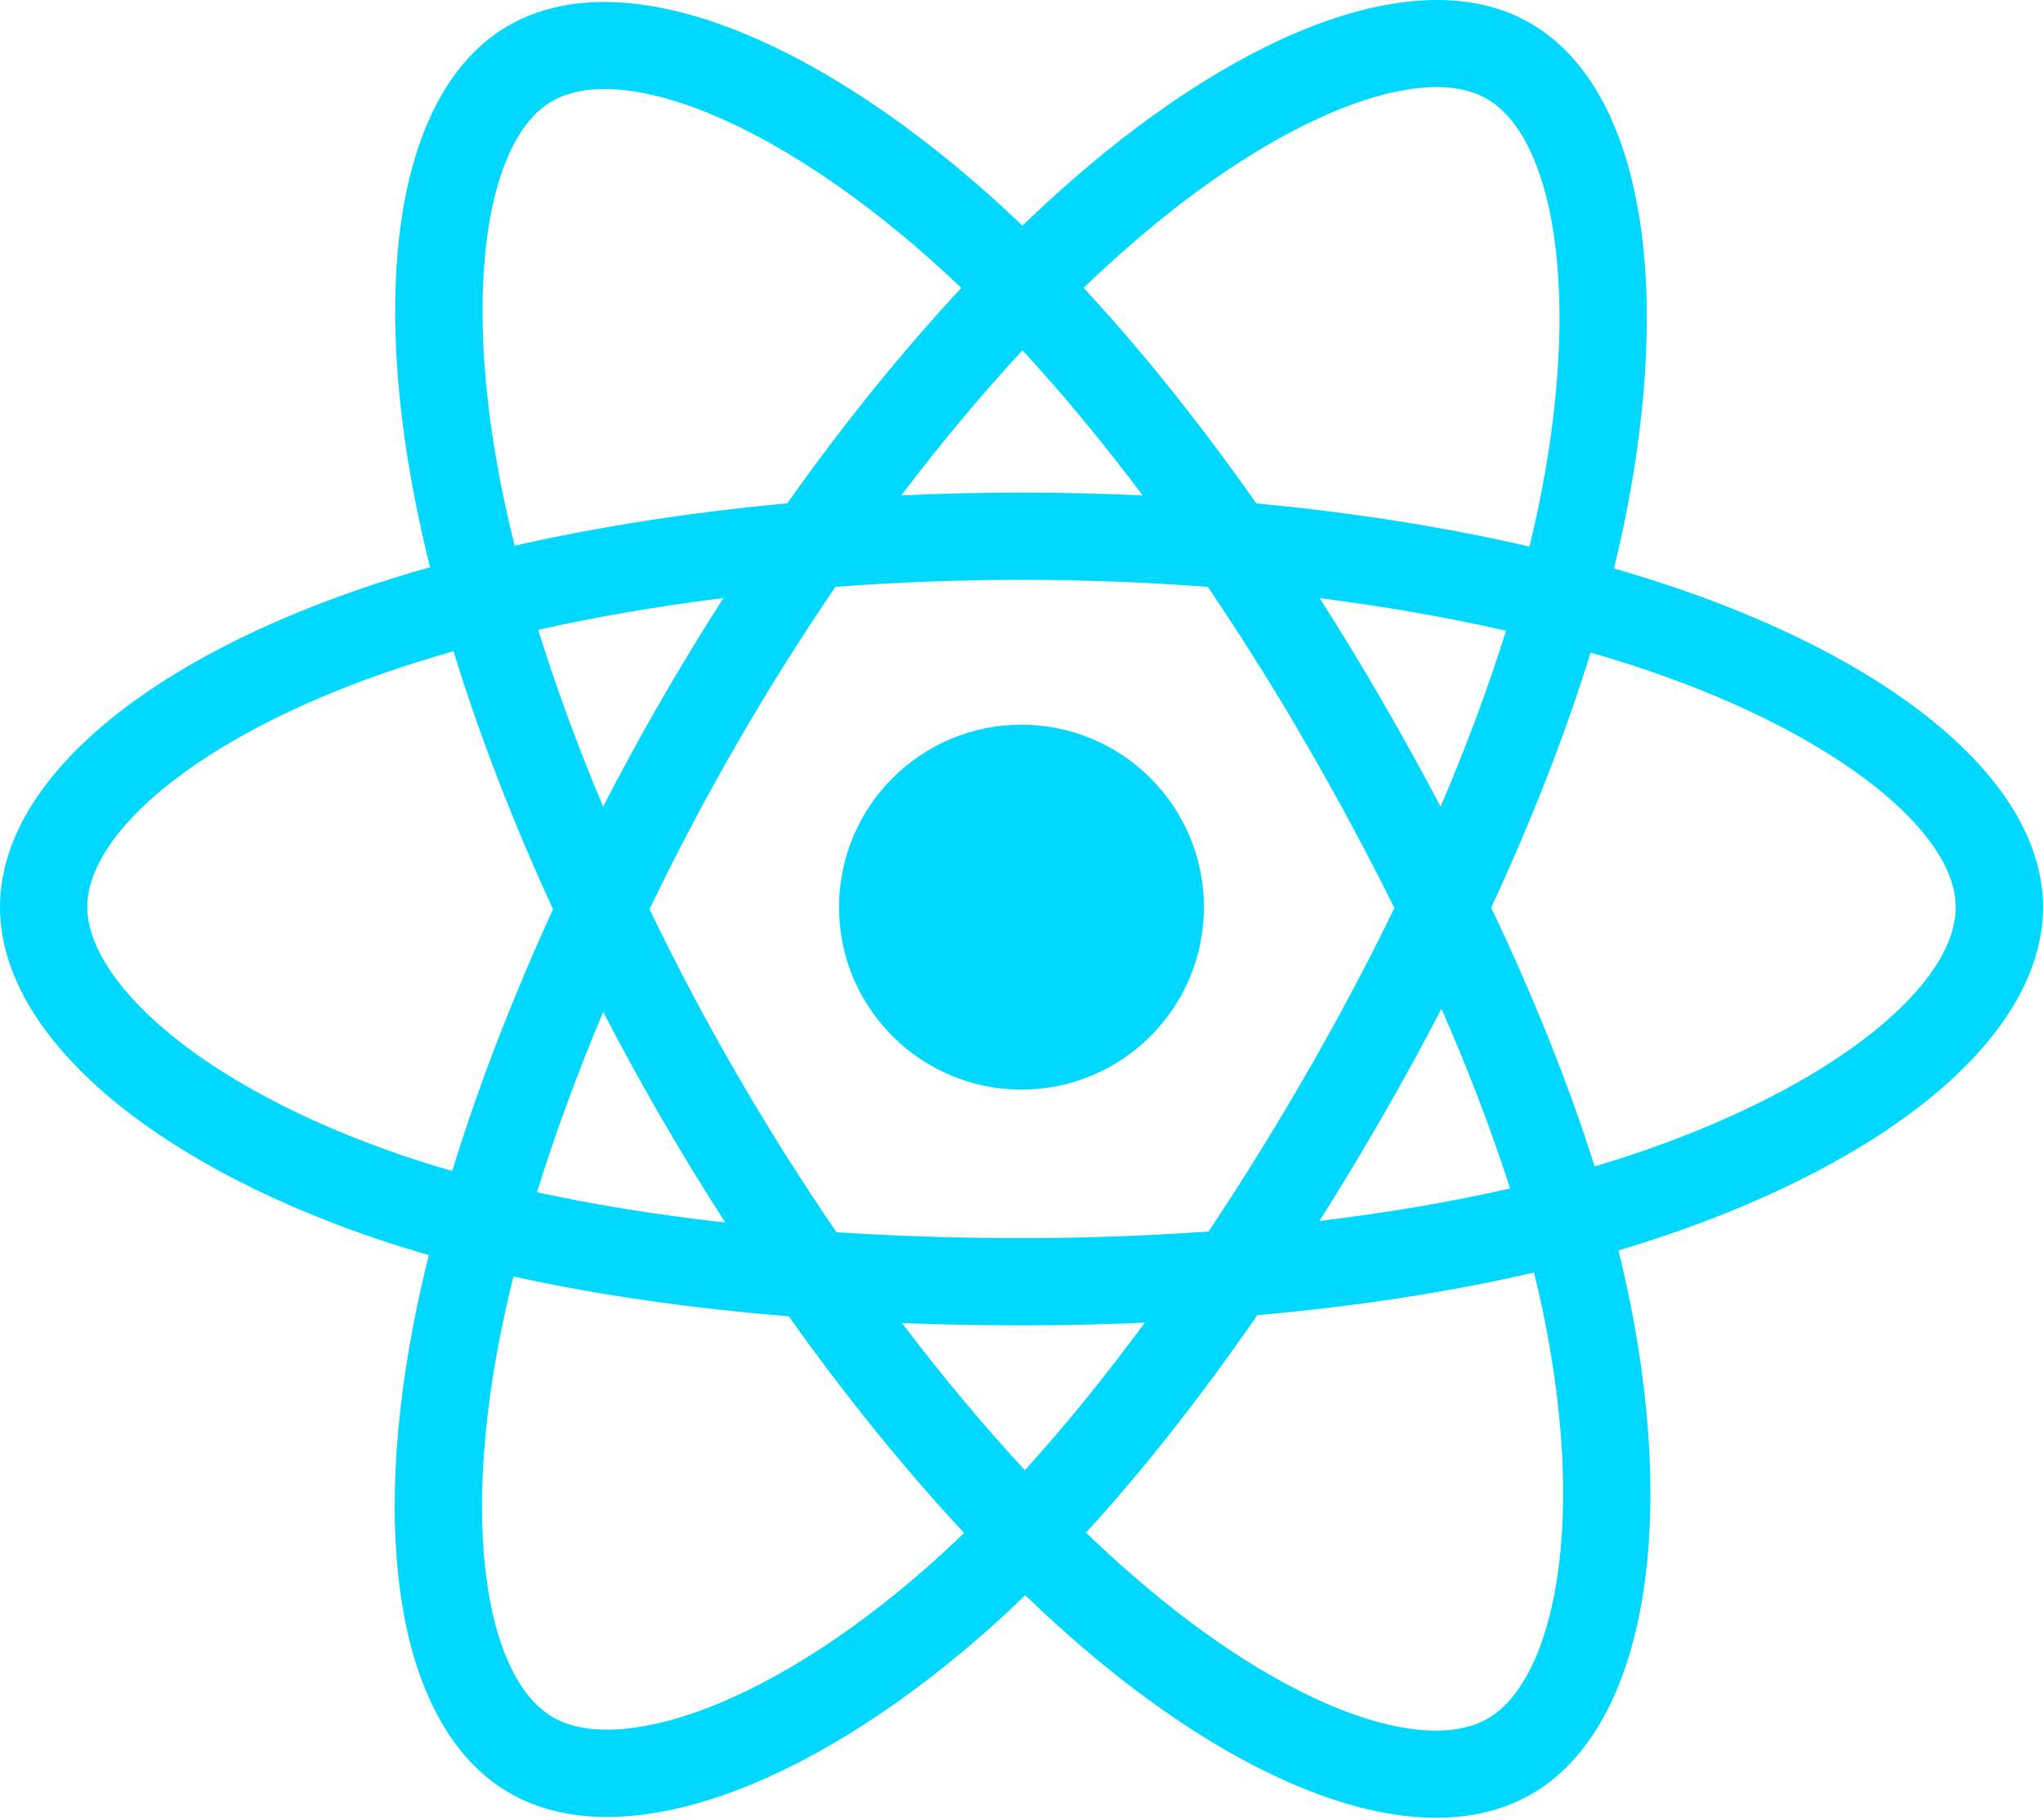
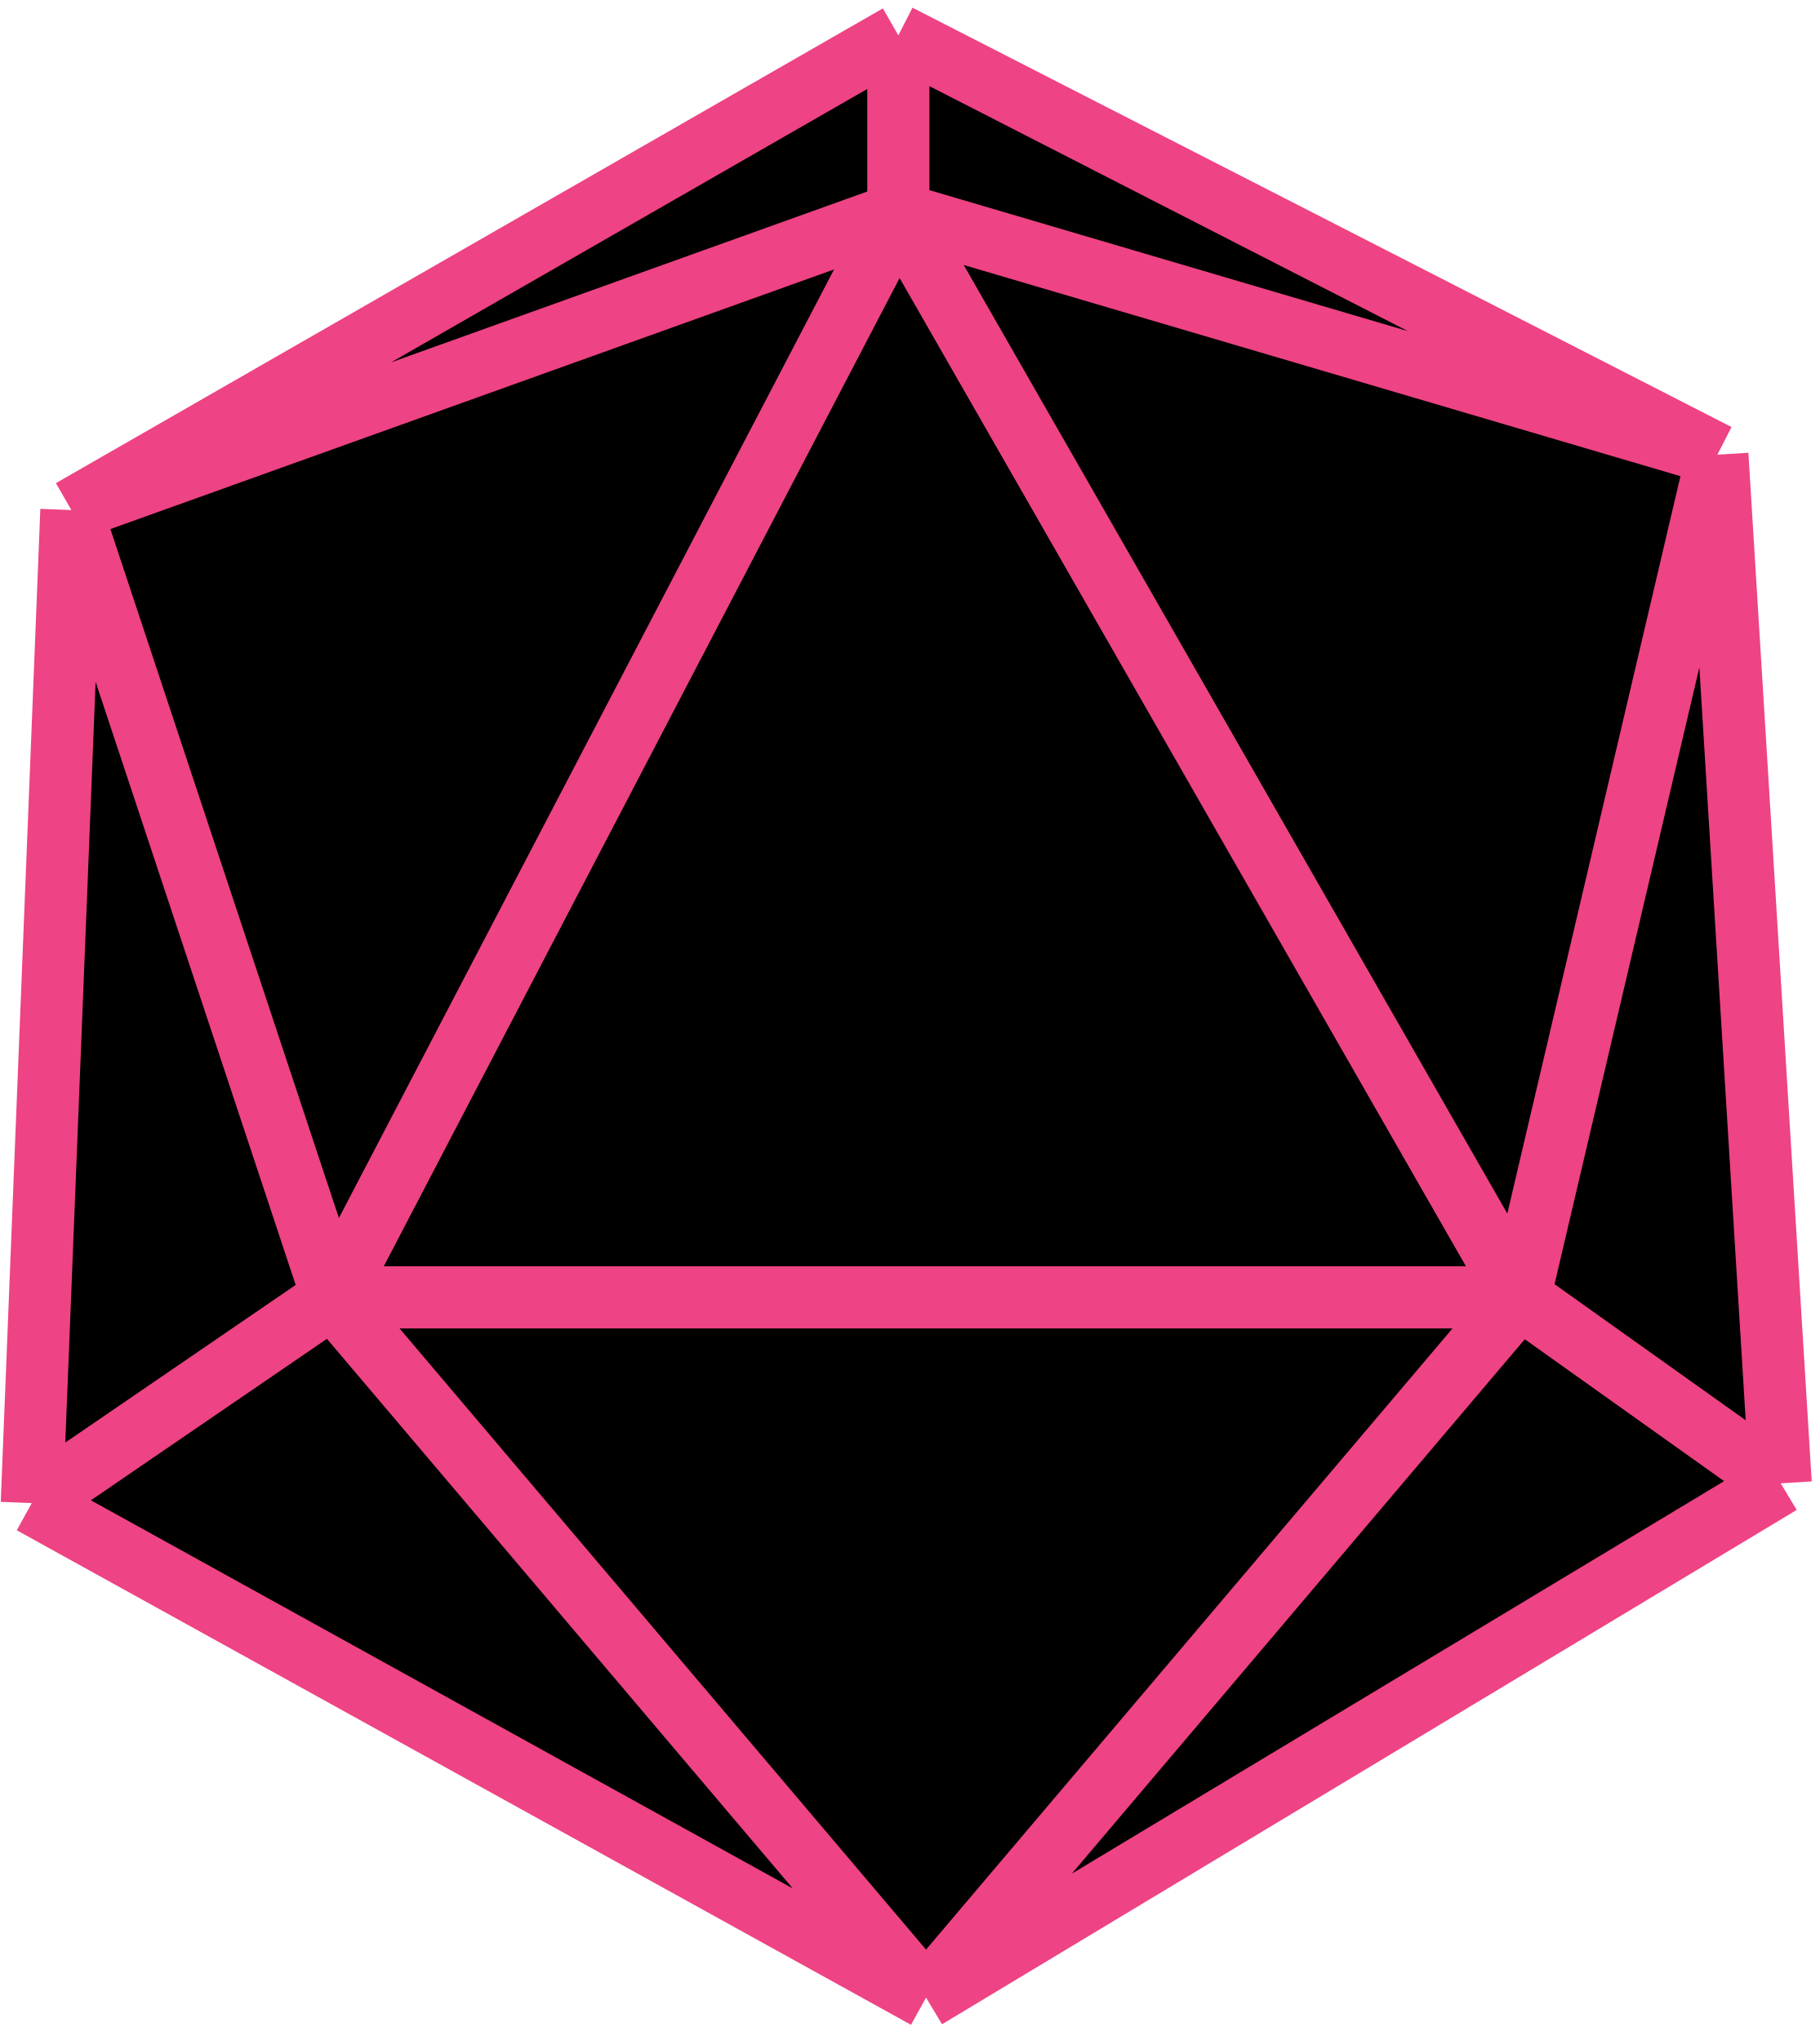
- <svg xmlns="http://www.w3.org/2000/svg" aria-hidden="true" role="img" class="iconify iconify--logos" width="35.93" height="32" preserveAspectRatio="xMidYMid meet" viewBox="0 0 256 228">
-   <path fill="#00D8FF" d="M210.483 73.824a171.49 171.49 0 0 0-8.24-2.597c.465-1.9.893-3.777 1.273-5.621c6.238-30.281 2.16-54.676-11.769-62.708c-13.355-7.7-35.196.329-57.254 19.526a171.23 171.23 0 0 0-6.375 5.848a155.866 155.866 0 0 0-4.241-3.917C100.759 3.829 77.587-4.822 63.673 3.233C50.33 10.957 46.379 33.89 51.995 62.588a170.974 170.974 0 0 0 1.892 8.48c-3.28.932-6.445 1.924-9.474 2.98C17.309 83.498 0 98.307 0 113.668c0 15.865 18.582 31.778 46.812 41.427a145.52 145.52 0 0 0 6.921 2.165a167.467 167.467 0 0 0-2.01 9.138c-5.354 28.2-1.173 50.591 12.134 58.266c13.744 7.926 36.812-.22 59.273-19.855a145.567 145.567 0 0 0 5.342-4.923a168.064 168.064 0 0 0 6.92 6.314c21.758 18.722 43.246 26.282 56.54 18.586c13.731-7.949 18.194-32.003 12.4-61.268a145.016 145.016 0 0 0-1.535-6.842c1.62-.48 3.21-.974 4.76-1.488c29.348-9.723 48.443-25.443 48.443-41.52c0-15.417-17.868-30.326-45.517-39.844Zm-6.365 70.984c-1.4.463-2.836.91-4.3 1.345c-3.24-10.257-7.612-21.163-12.963-32.432c5.106-11 9.31-21.767 12.459-31.957c2.619.758 5.16 1.557 7.61 2.4c23.69 8.156 38.14 20.213 38.14 29.504c0 9.896-15.606 22.743-40.946 31.14Zm-10.514 20.834c2.562 12.94 2.927 24.64 1.23 33.787c-1.524 8.219-4.59 13.698-8.382 15.893c-8.067 4.67-25.32-1.4-43.927-17.412a156.726 156.726 0 0 1-6.437-5.87c7.214-7.889 14.423-17.06 21.459-27.246c12.376-1.098 24.068-2.894 34.671-5.345a134.17 134.17 0 0 1 1.386 6.193ZM87.276 214.515c-7.882 2.783-14.16 2.863-17.955.675c-8.075-4.657-11.432-22.636-6.853-46.752a156.923 156.923 0 0 1 1.869-8.499c10.486 2.32 22.093 3.988 34.498 4.994c7.084 9.967 14.501 19.128 21.976 27.15a134.668 134.668 0 0 1-4.877 4.492c-9.933 8.682-19.886 14.842-28.658 17.94ZM50.35 144.747c-12.483-4.267-22.792-9.812-29.858-15.863c-6.35-5.437-9.555-10.836-9.555-15.216c0-9.322 13.897-21.212 37.076-29.293c2.813-.98 5.757-1.905 8.812-2.773c3.204 10.42 7.406 21.315 12.477 32.332c-5.137 11.18-9.399 22.249-12.634 32.792a134.718 134.718 0 0 1-6.318-1.979Zm12.378-84.26c-4.811-24.587-1.616-43.134 6.425-47.789c8.564-4.958 27.502 2.111 47.463 19.835a144.318 144.318 0 0 1 3.841 3.545c-7.438 7.987-14.787 17.08-21.808 26.988c-12.04 1.116-23.565 2.908-34.161 5.309a160.342 160.342 0 0 1-1.76-7.887Zm110.427 27.268a347.8 347.8 0 0 0-7.785-12.803c8.168 1.033 15.994 2.404 23.343 4.08c-2.206 7.072-4.956 14.465-8.193 22.045a381.151 381.151 0 0 0-7.365-13.322Zm-45.032-43.861c5.044 5.465 10.096 11.566 15.065 18.186a322.04 322.04 0 0 0-30.257-.006c4.974-6.559 10.069-12.652 15.192-18.18ZM82.802 87.83a323.167 323.167 0 0 0-7.227 13.238c-3.184-7.553-5.909-14.98-8.134-22.152c7.304-1.634 15.093-2.97 23.209-3.984a321.524 321.524 0 0 0-7.848 12.897Zm8.081 65.352c-8.385-.936-16.291-2.203-23.593-3.793c2.26-7.3 5.045-14.885 8.298-22.6a321.187 321.187 0 0 0 7.257 13.246c2.594 4.48 5.28 8.868 8.038 13.147Zm37.542 31.03c-5.184-5.592-10.354-11.779-15.403-18.433c4.902.192 9.899.29 14.978.29c5.218 0 10.376-.117 15.453-.343c-4.985 6.774-10.018 12.97-15.028 18.486Zm52.198-57.817c3.422 7.8 6.306 15.345 8.596 22.52c-7.422 1.694-15.436 3.058-23.88 4.071a382.417 382.417 0 0 0 7.859-13.026a347.403 347.403 0 0 0 7.425-13.565Zm-16.898 8.101a358.557 358.557 0 0 1-12.281 19.815a329.4 329.4 0 0 1-23.444.823c-7.967 0-15.716-.248-23.178-.732a310.202 310.202 0 0 1-12.513-19.846h.001a307.41 307.41 0 0 1-10.923-20.627a310.278 310.278 0 0 1 10.89-20.637l-.001.001a307.318 307.318 0 0 1 12.413-19.761c7.613-.576 15.42-.876 23.31-.876H128c7.926 0 15.743.303 23.354.883a329.357 329.357 0 0 1 12.335 19.695a358.489 358.489 0 0 1 11.036 20.54a329.472 329.472 0 0 1-11 20.722Zm22.56-122.124c8.572 4.944 11.906 24.881 6.52 51.026c-.344 1.668-.73 3.367-1.15 5.09c-10.622-2.452-22.155-4.275-34.23-5.408c-7.034-10.017-14.323-19.124-21.64-27.008a160.789 160.789 0 0 1 5.888-5.4c18.9-16.447 36.564-22.941 44.612-18.3ZM128 90.808c12.625 0 22.86 10.235 22.86 22.86s-10.235 22.86-22.86 22.86s-22.86-10.235-22.86-22.86s10.235-22.86 22.86-22.86Z" />
+ <svg xmlns="http://www.w3.org/2000/svg" width="205" height="230" viewBox="0 0 205 230" fill="none">
+   <path d="M104.341 225.112L171.215 146.201H37.466L104.341 225.112Z" fill="black" />
+   <path d="M8.042 57.481L37.466 146.201L101.22 24.044L8.042 57.481Z" fill="black" />
+   <path d="M3.583 169.384L37.466 146.201L8.042 57.481L3.583 169.384Z" fill="black" />
+   <path d="M101.22 3.981V24.044L193.506 51.239L101.22 3.981Z" fill="black" />
+   <path d="M171.215 146.201L101.22 24.044L37.466 146.201H171.215Z" fill="black" />
+   <path d="M3.583 169.384L104.341 225.112L37.466 146.201L3.583 169.384Z" fill="black" />
+   <path d="M193.506 51.239L101.22 24.044L171.215 146.201L193.506 51.239Z" fill="black" />
+   <path fill-rule="evenodd" clip-rule="evenodd" d="M200.64 167.155L193.506 51.239L171.215 146.201L200.64 167.155Z" fill="black" />
+   <path d="M200.64 167.155L171.215 146.201L104.341 225.112L200.64 167.155Z" fill="black" />
+   <path d="M101.22 24.044V3.981L8.042 57.481L101.22 24.044Z" fill="black" />
+   <path d="M101.22 3.981V24.044M101.22 3.981L8.042 57.481M101.22 3.981L193.506 51.239M101.22 24.044L193.506 51.239M101.22 24.044L171.215 146.201M101.22 24.044L37.466 146.201M101.22 24.044L8.042 57.481M193.506 51.239L171.215 146.201M193.506 51.239L200.64 167.155M171.215 146.201L200.64 167.155M171.215 146.201L104.341 225.112M171.215 146.201H37.466M200.64 167.155L104.341 225.112M104.341 225.112L3.583 169.384M104.341 225.112L37.466 146.201M3.583 169.384L37.466 146.201M3.583 169.384L8.042 57.481M37.466 146.201L8.042 57.481" stroke="#EE4384" stroke-width="7" />
</svg>
